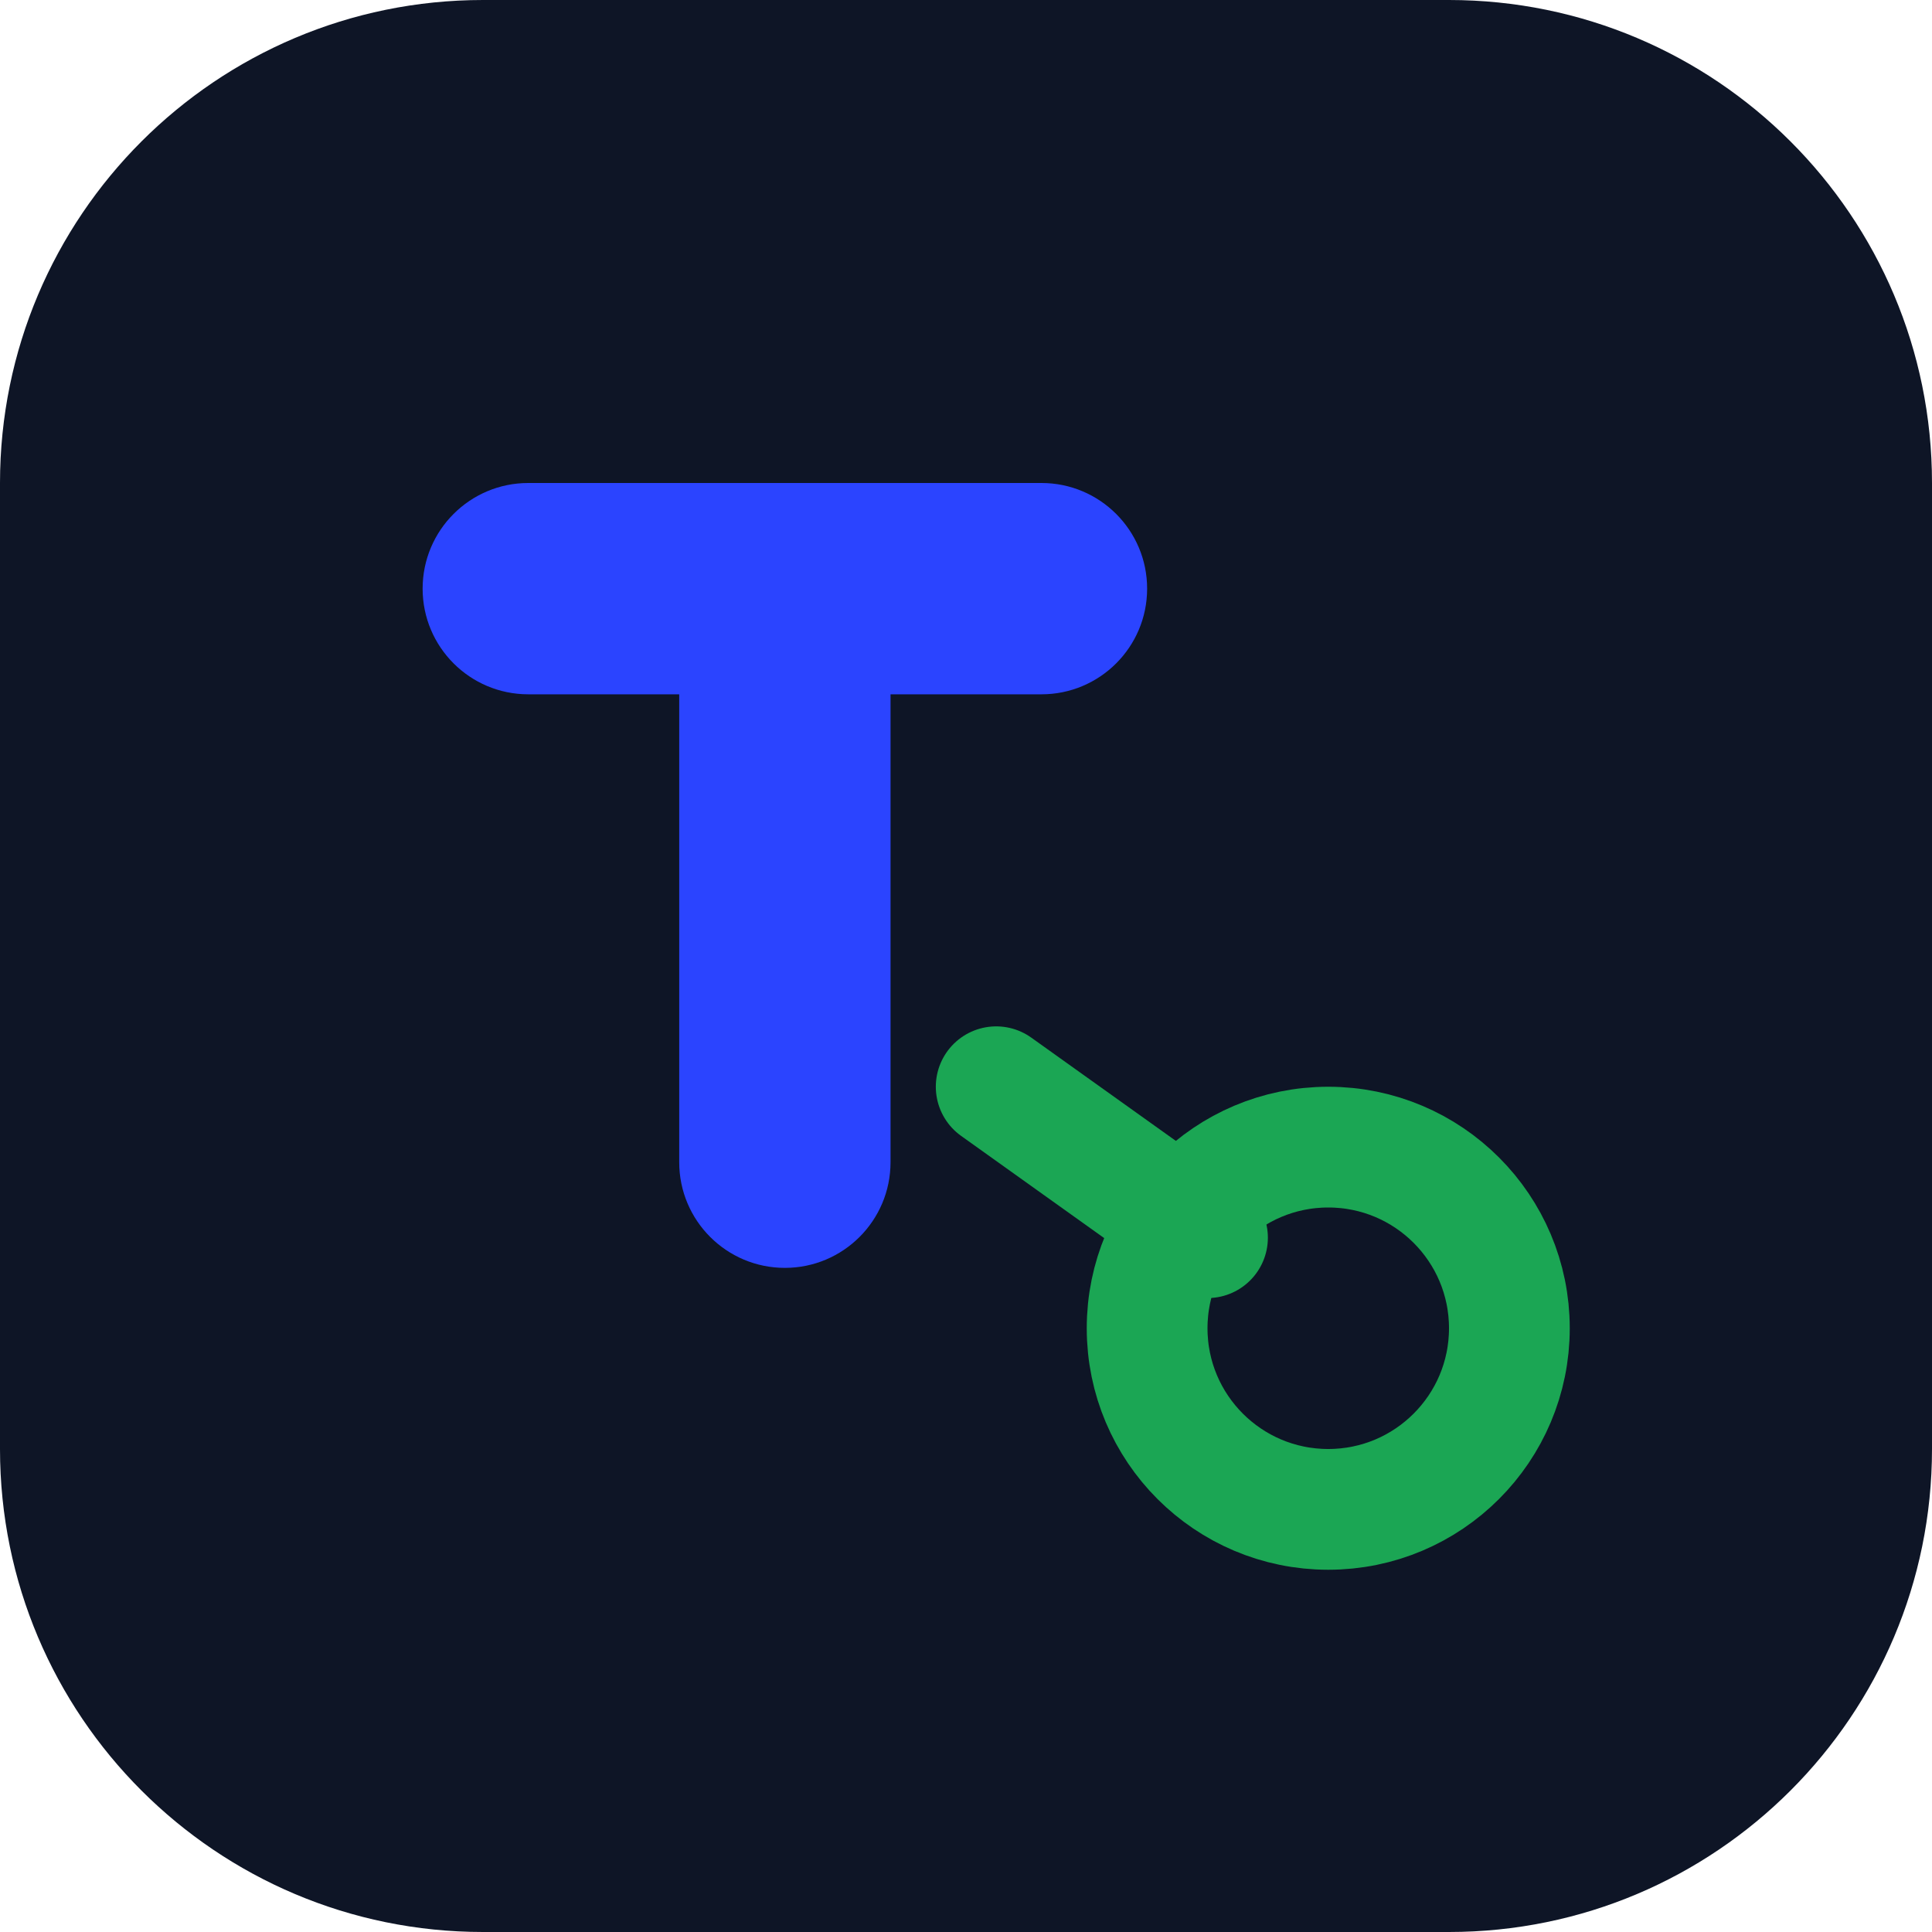
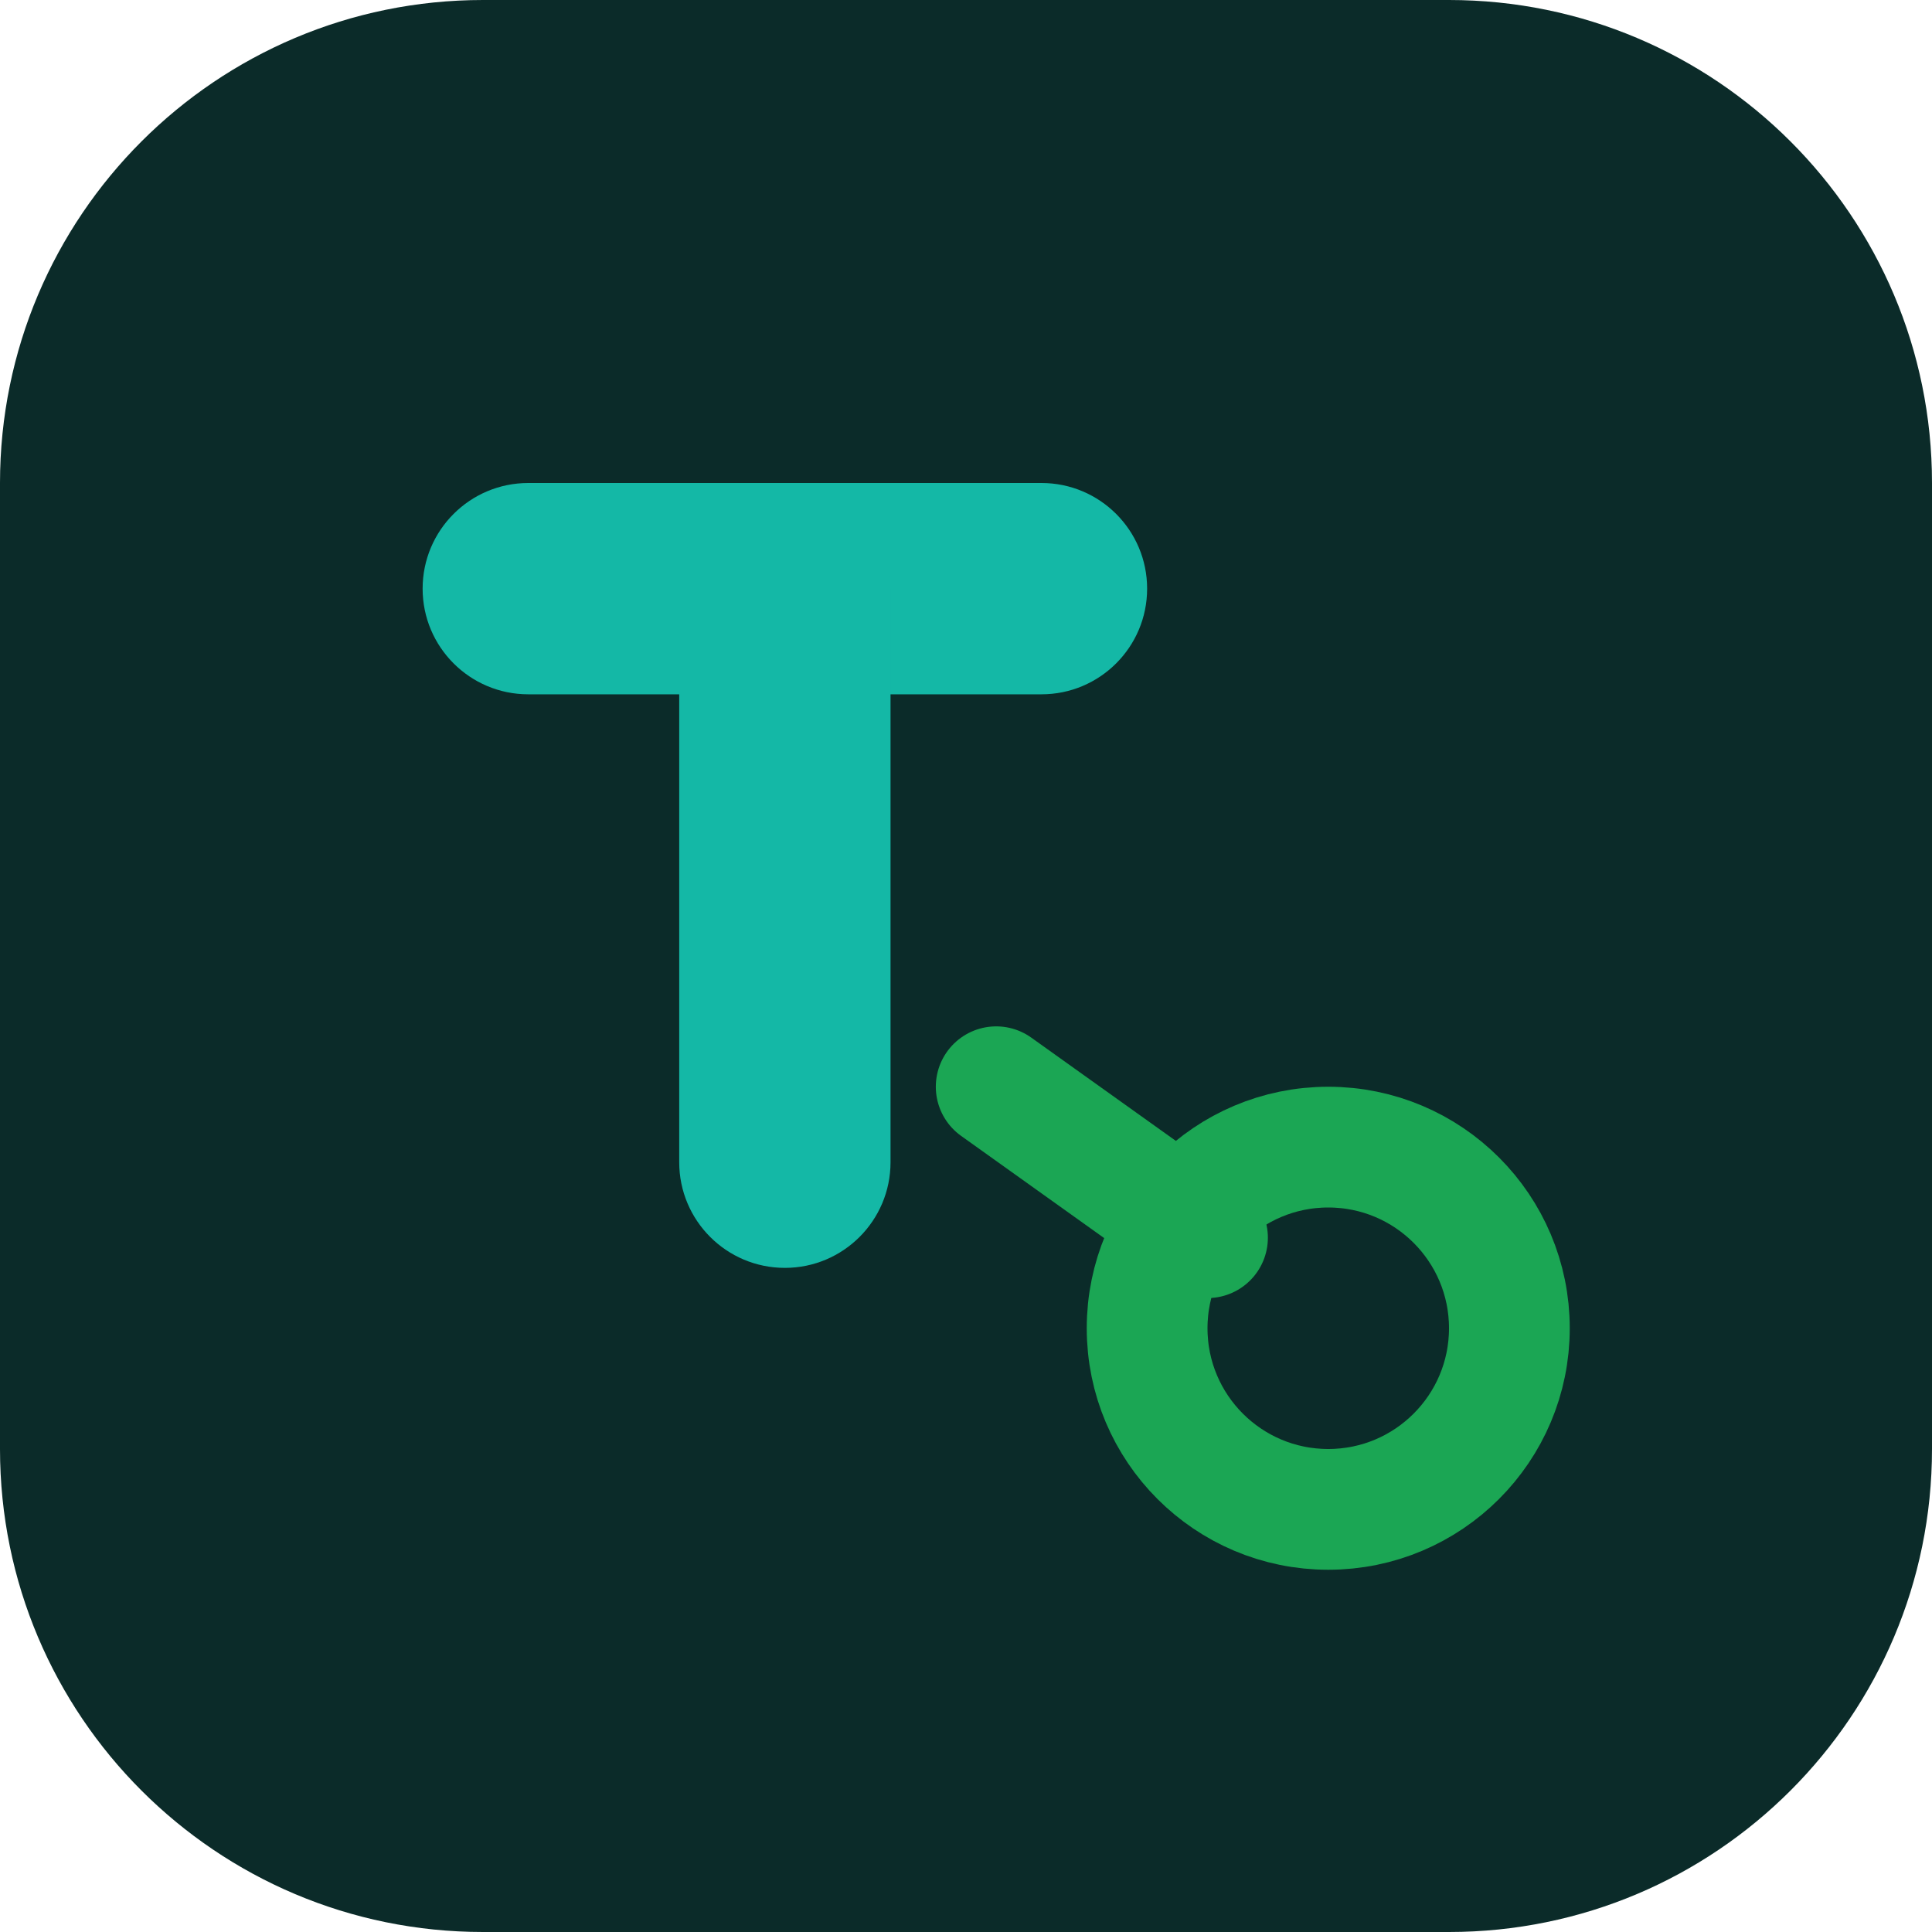
<svg xmlns="http://www.w3.org/2000/svg" viewBox="0 0 64 64" role="img" aria-label="Techlink logo placeholder">
-   <rect width="64" height="64" rx="16" fill="#0E1526" />
-   <rect x="14" y="16" width="24" height="7" rx="3.5" fill="#2B44FF" />
-   <rect x="22.5" y="16" width="7" height="26" rx="3.5" fill="#2B44FF" />
+   <rect width="64" height="64" rx="16" fill="#0B2B29" />
+   <rect x="14" y="16" width="24" height="7" rx="3.5" fill="#14B8A6" />
+   <rect x="22.5" y="16" width="7" height="26" rx="3.5" fill="#14B8A6" />
  <circle cx="44" cy="44" r="6" fill="none" stroke="#1BA654" stroke-width="4" />
  <line x1="33" y1="36" x2="40" y2="41" stroke="#1BA654" stroke-width="4" stroke-linecap="round" />
</svg>
